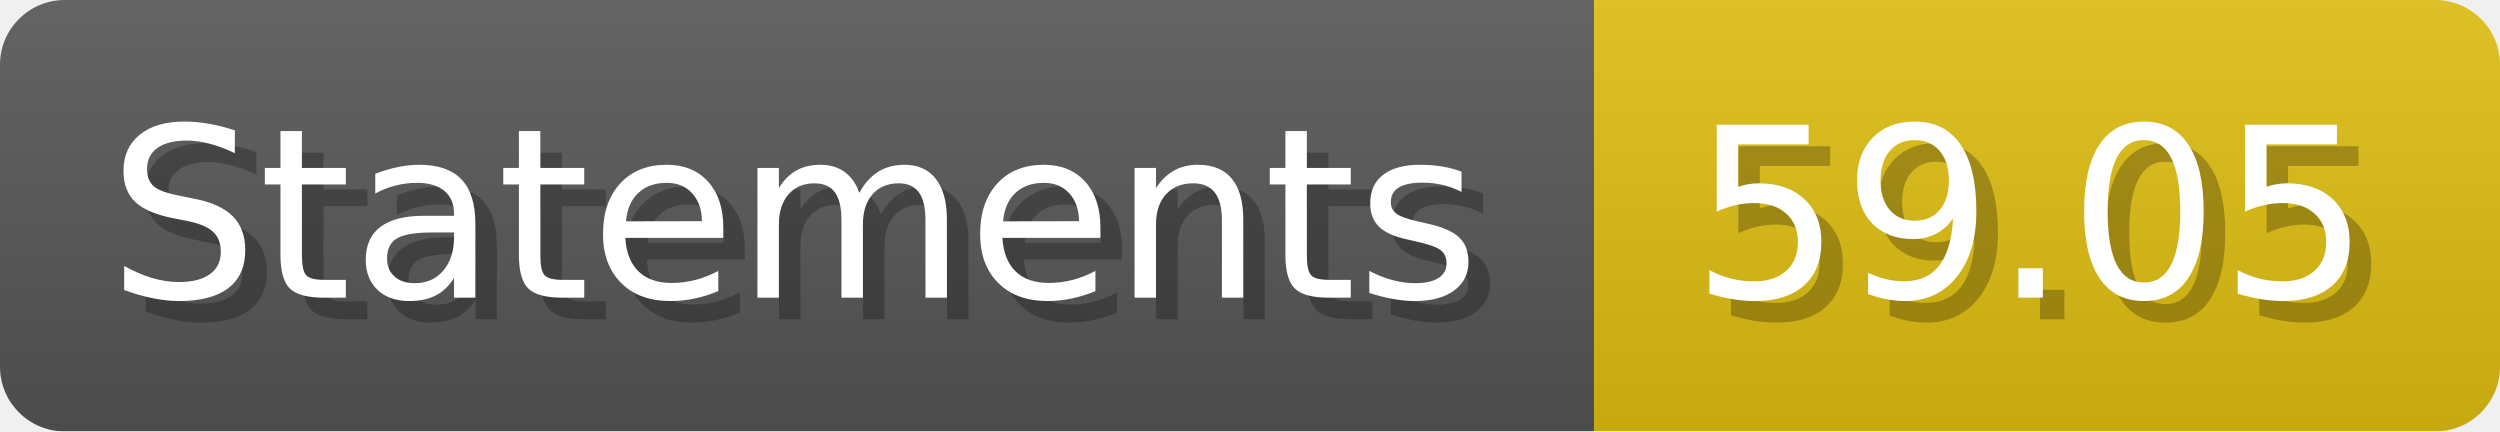
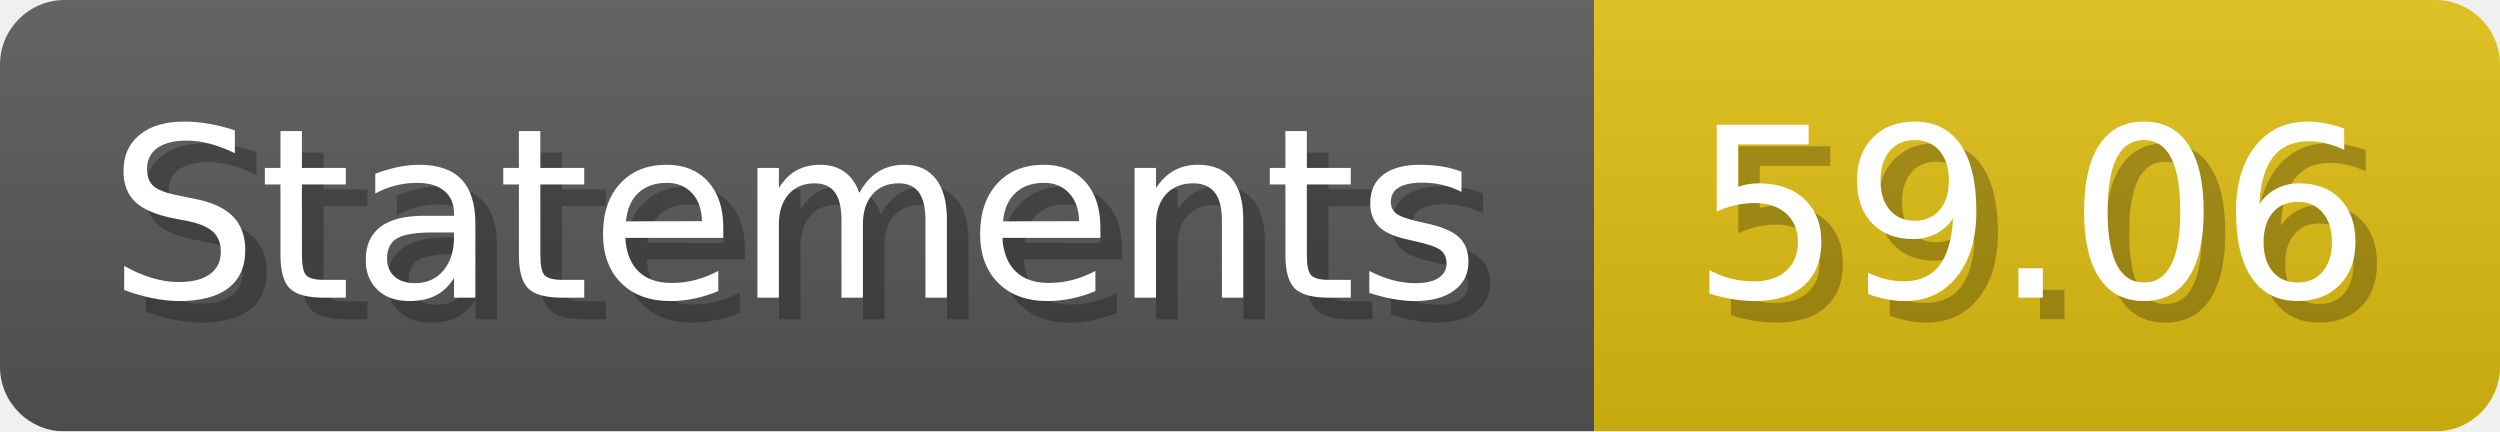
- <svg xmlns="http://www.w3.org/2000/svg" width="115.9" height="20" viewBox="0 0 1159 200" role="img" aria-label="Statements: 59.05">
+ <svg xmlns="http://www.w3.org/2000/svg" width="115.9" height="20" viewBox="0 0 1159 200" role="img" aria-label="Statements: 59.06">
  <linearGradient id="a" x2="0" y2="100%">
    <stop offset="0" stop-opacity=".1" stop-color="#EEE" />
    <stop offset="1" stop-opacity=".1" />
  </linearGradient>
  <mask id="m">
    <rect width="1159" height="200" rx="30" fill="#FFF" />
  </mask>
  <g mask="url(#m)">
    <rect width="739" height="200" fill="#555" />
    <rect width="420" height="200" fill="#DB1" x="739" />
    <rect width="1159" height="200" fill="url(#a)" />
  </g>
  <g aria-hidden="true" fill="#fff" text-anchor="start" font-family="Verdana,DejaVu Sans,sans-serif" font-size="110">
    <text x="60" y="148" textLength="639" fill="#000" opacity="0.25">Statements</text>
    <text x="50" y="138" textLength="639">Statements</text>
-     <text x="794" y="148" textLength="320" fill="#000" opacity="0.25">59.05</text>
-     <text x="784" y="138" textLength="320">59.05</text>
+     <text x="794" y="148" textLength="320" fill="#000" opacity="0.25">59.06</text>
+     <text x="784" y="138" textLength="320">59.06</text>
  </g>
</svg>
